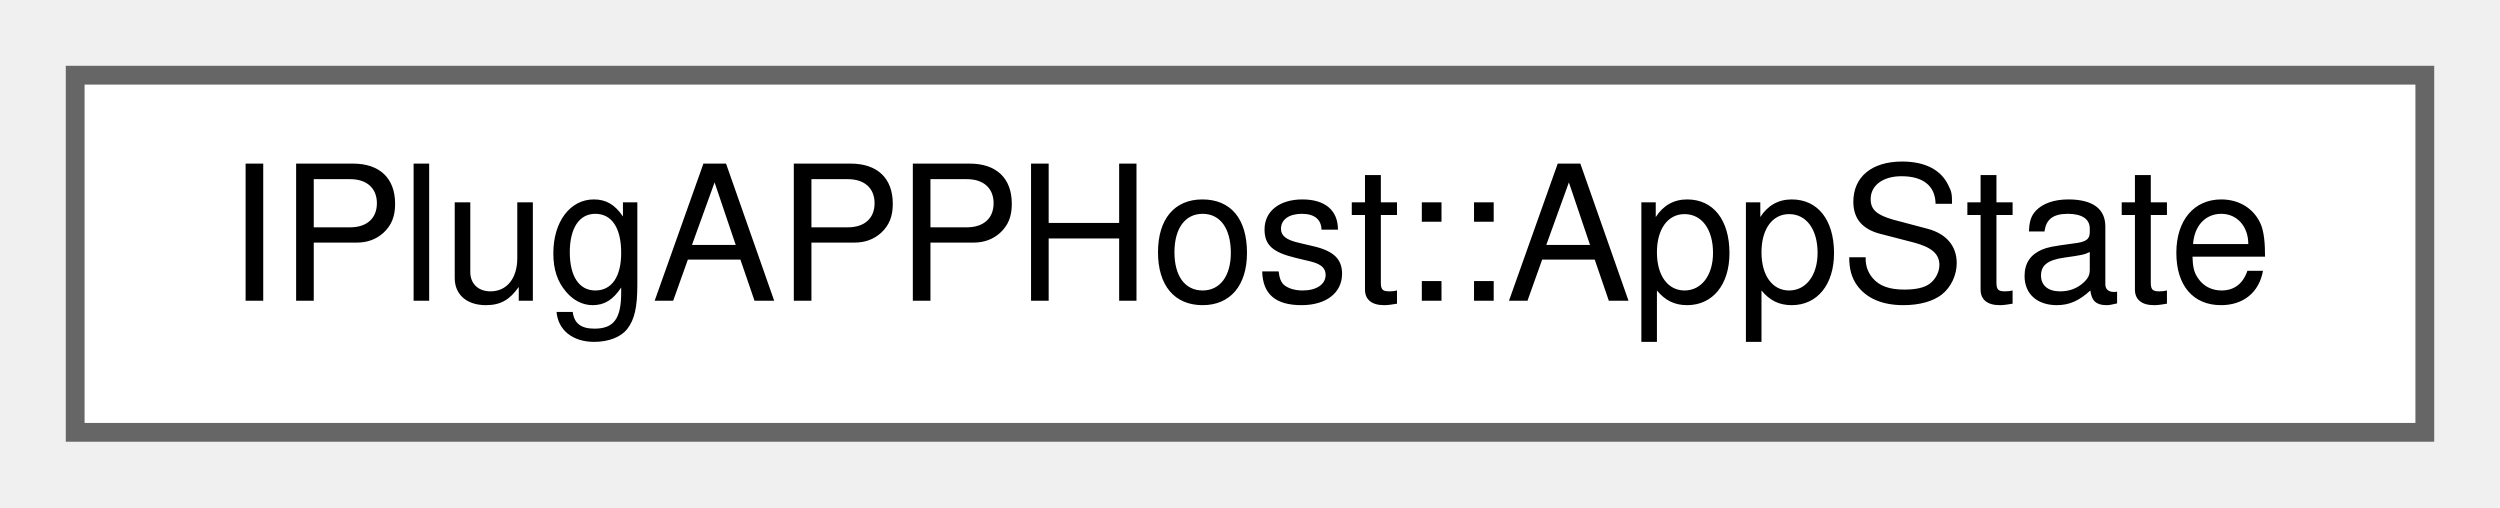
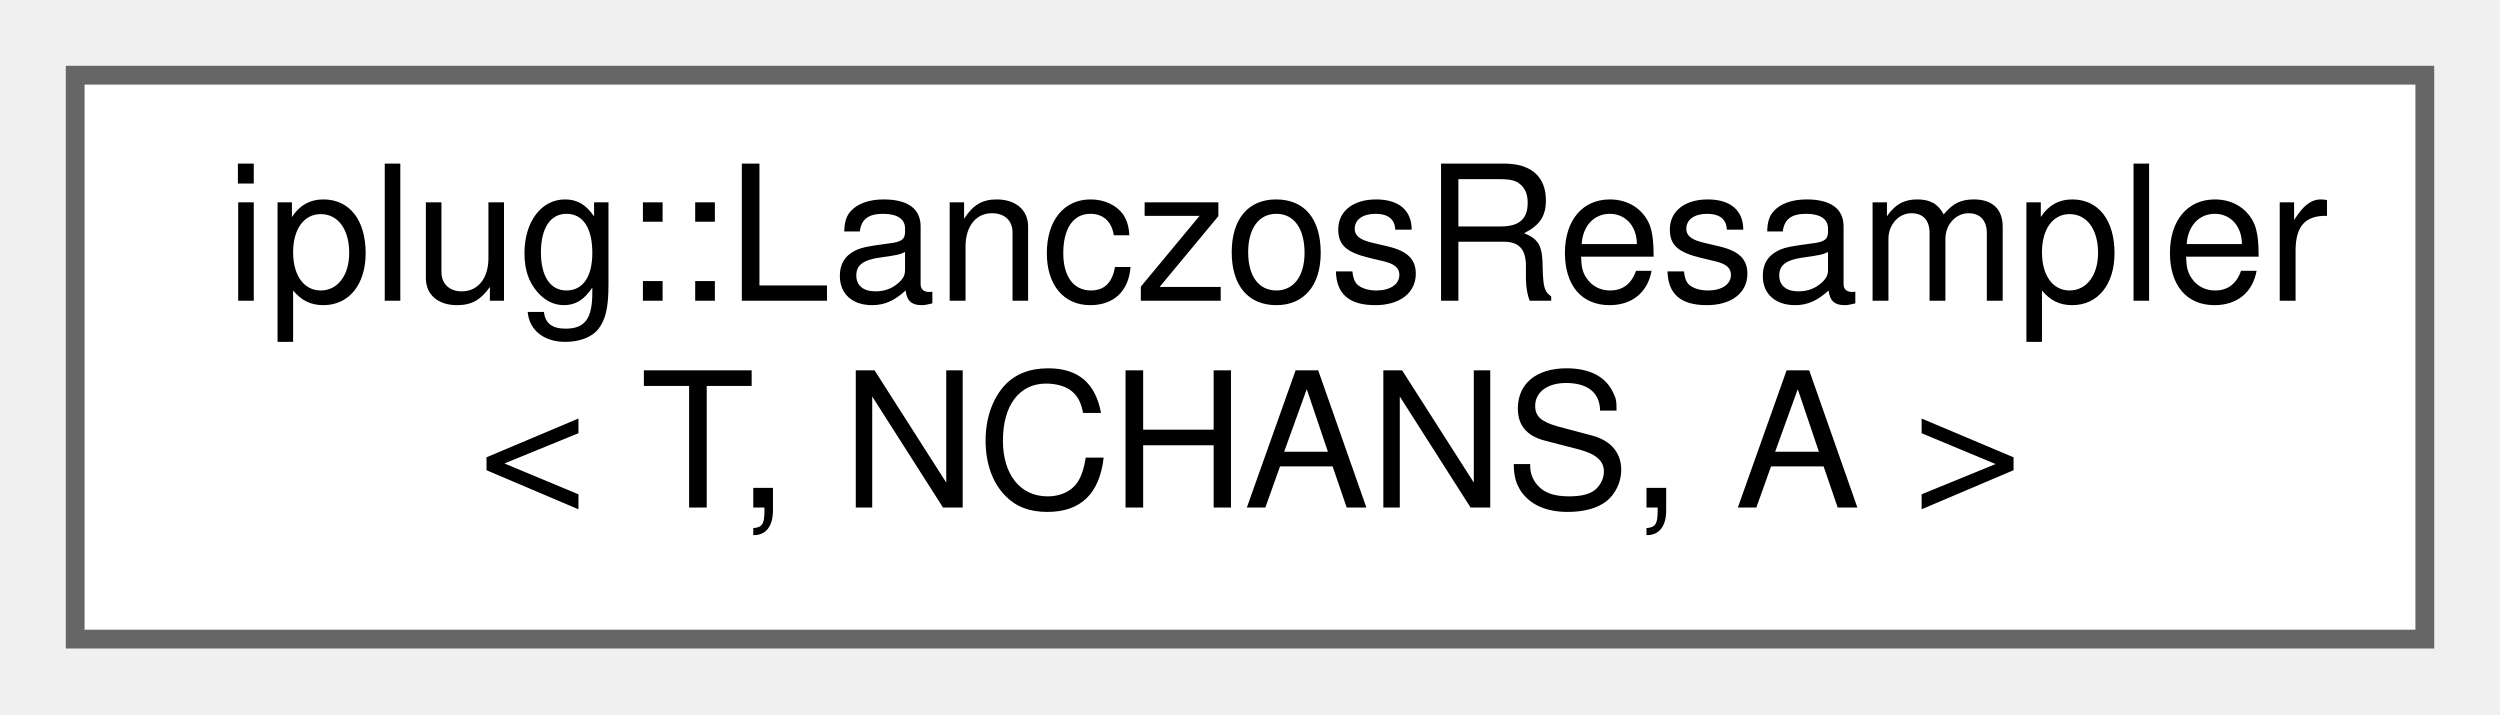
- <svg xmlns="http://www.w3.org/2000/svg" xmlns:xlink="http://www.w3.org/1999/xlink" width="133pt" height="27pt" viewBox="0.00 0.00 133.00 27.00">
-   <g id="graph0" class="graph" transform="scale(1 1) rotate(0) translate(4 23)">
+ <svg xmlns="http://www.w3.org/2000/svg" xmlns:xlink="http://www.w3.org/1999/xlink" width="133pt" height="38pt" viewBox="0.00 0.00 133.00 38.00">
+   <g id="graph0" class="graph" transform="scale(1 1) rotate(0) translate(4 34)">
    <g id="node1" class="node">
      <g id="a_node1">
-         <a xlink:href="struct_i_plug_a_p_p_host_1_1_app_state.html" target="_top" xlink:title="Used to manage changes to app i/o.">
-           <polygon fill="white" stroke="#666666" points="125,-19 0,-19 0,0 125,0 125,-19" />
-           <text text-anchor="middle" x="62.5" y="-7" font-family="Helvetica,sans-Serif" font-size="10.00">IPlugAPPHost::AppState</text>
+         <a xlink:href="classiplug_1_1_lanczos_resampler.html" target="_top" xlink:title=" ">
+           <polygon fill="white" stroke="#666666" points="125,-30 0,-30 0,0 125,0 125,-30" />
+           <text text-anchor="start" x="8" y="-18" font-family="Helvetica,sans-Serif" font-size="10.00">iplug::LanczosResampler</text>
+           <text text-anchor="middle" x="62.5" y="-7" font-family="Helvetica,sans-Serif" font-size="10.00">&lt; T, NCHANS, A &gt;</text>
        </a>
      </g>
    </g>
  </g>
</svg>
